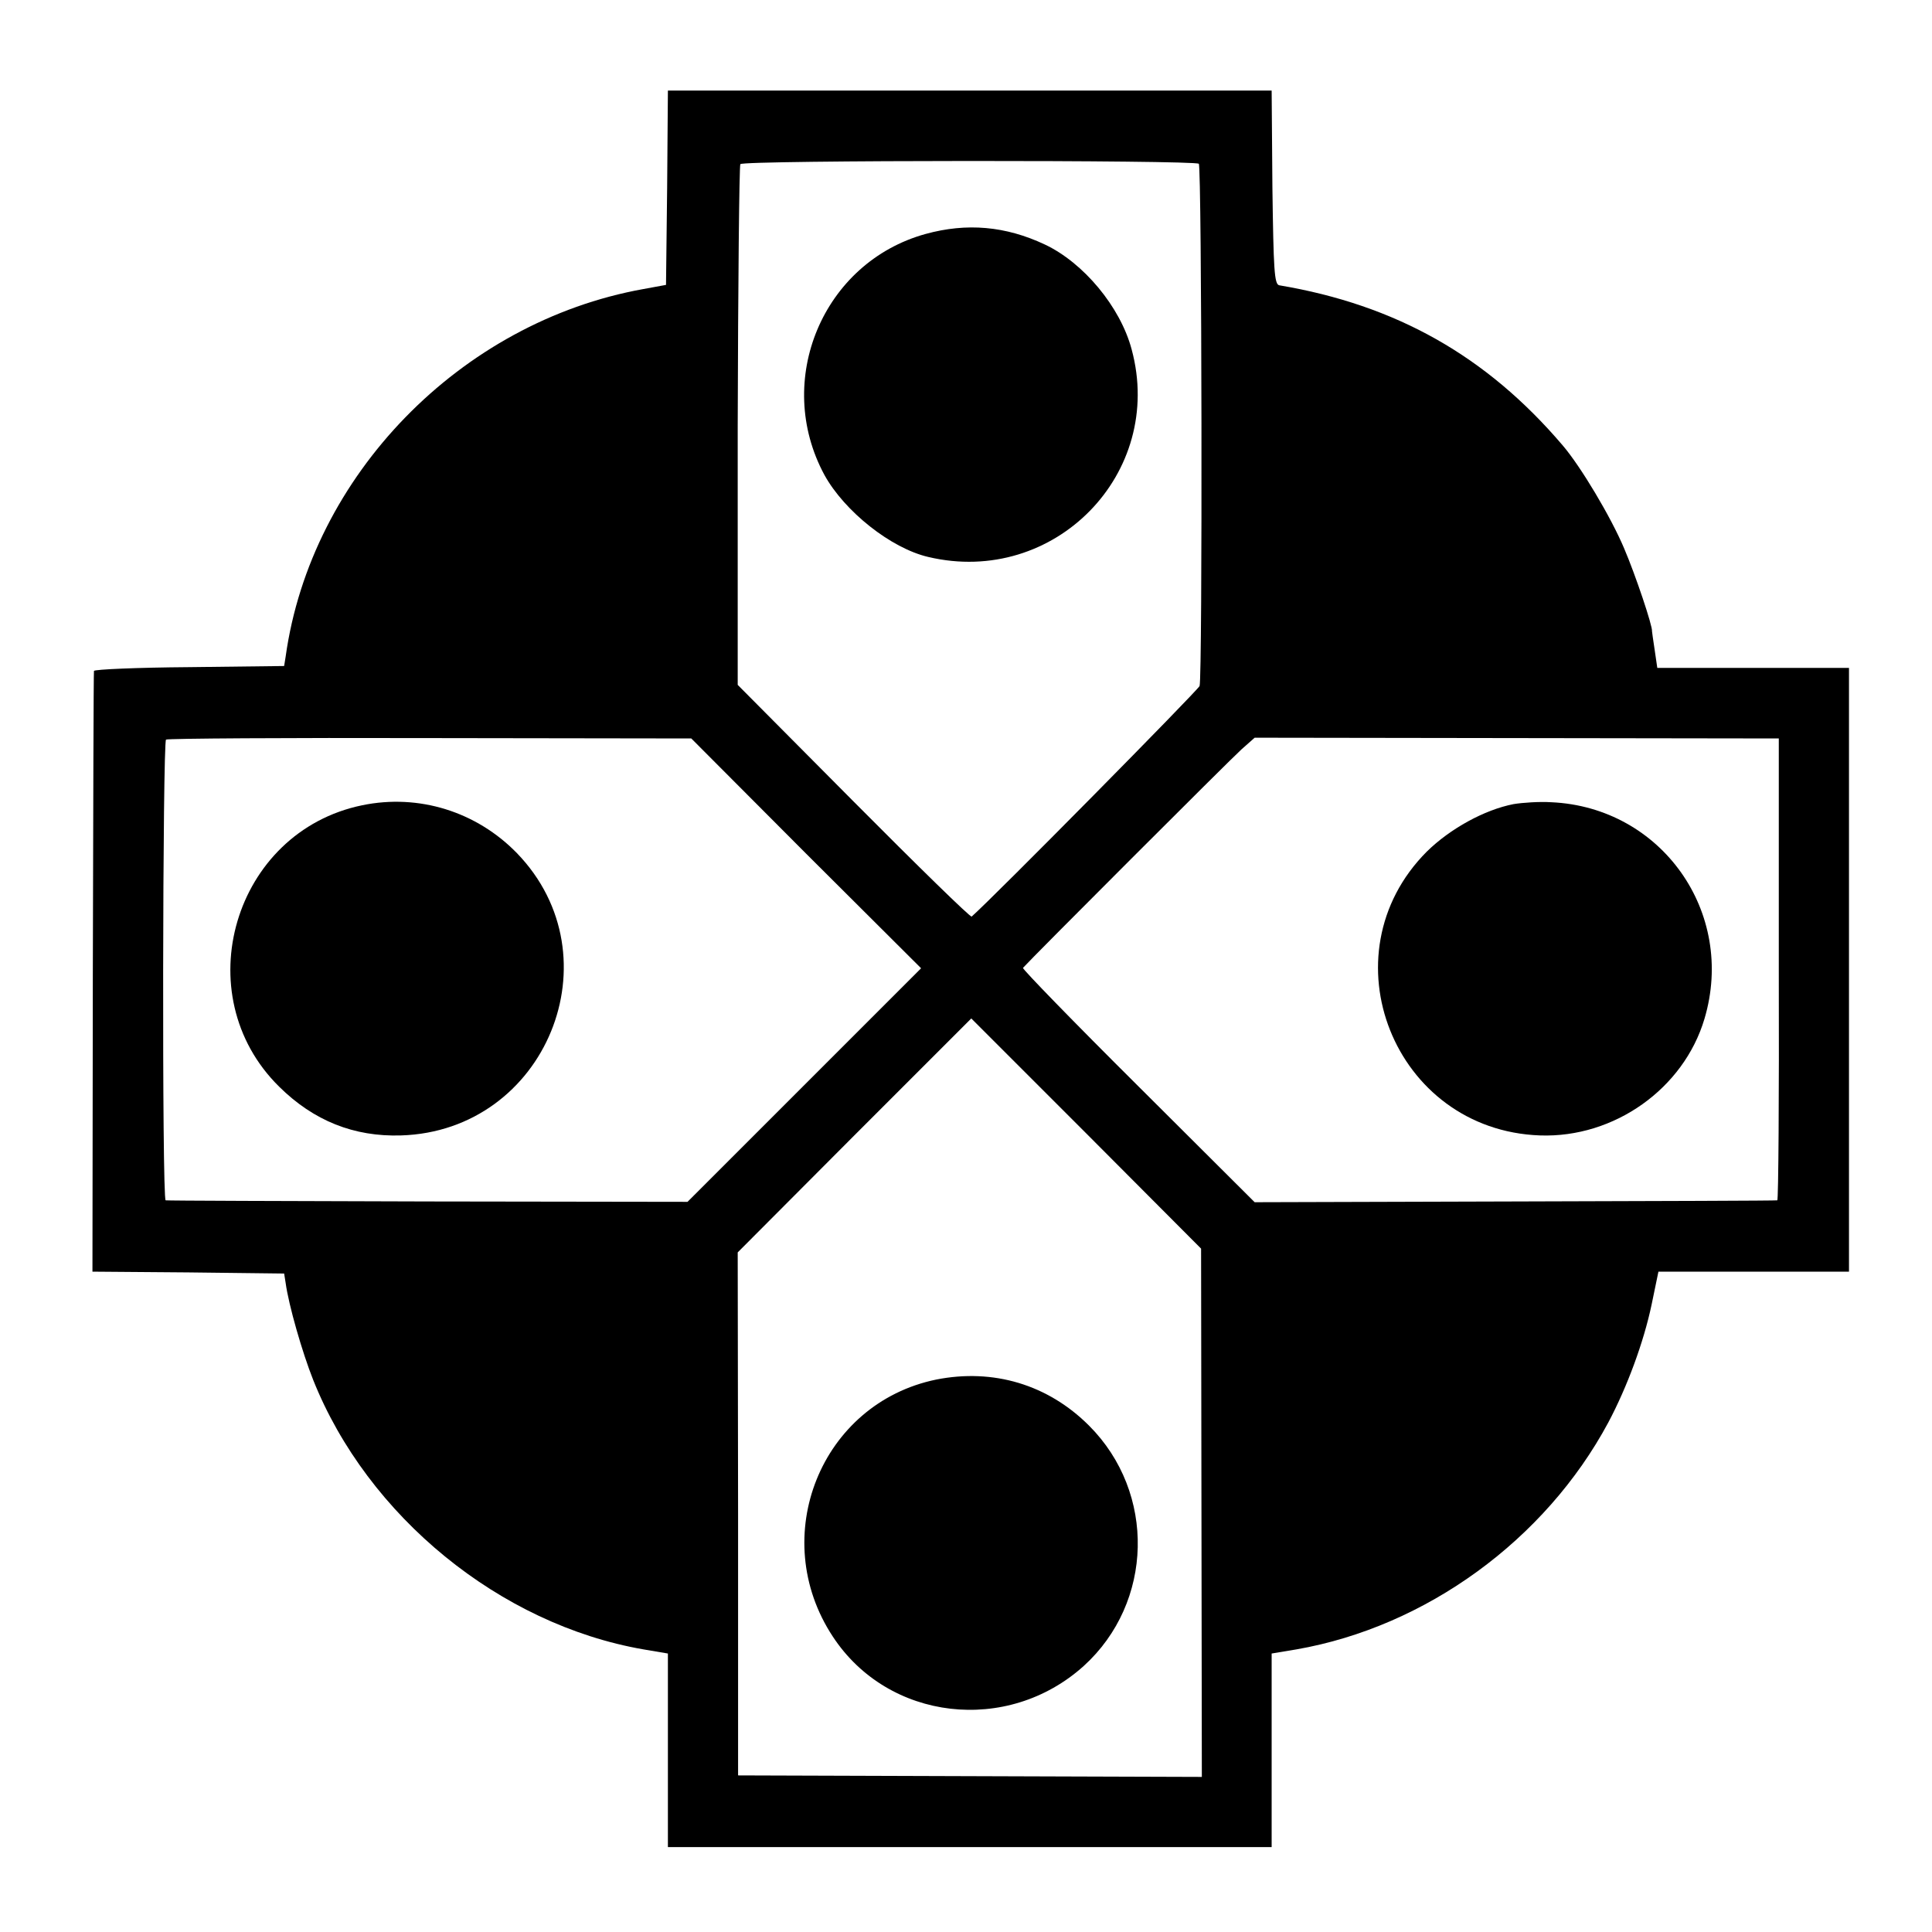
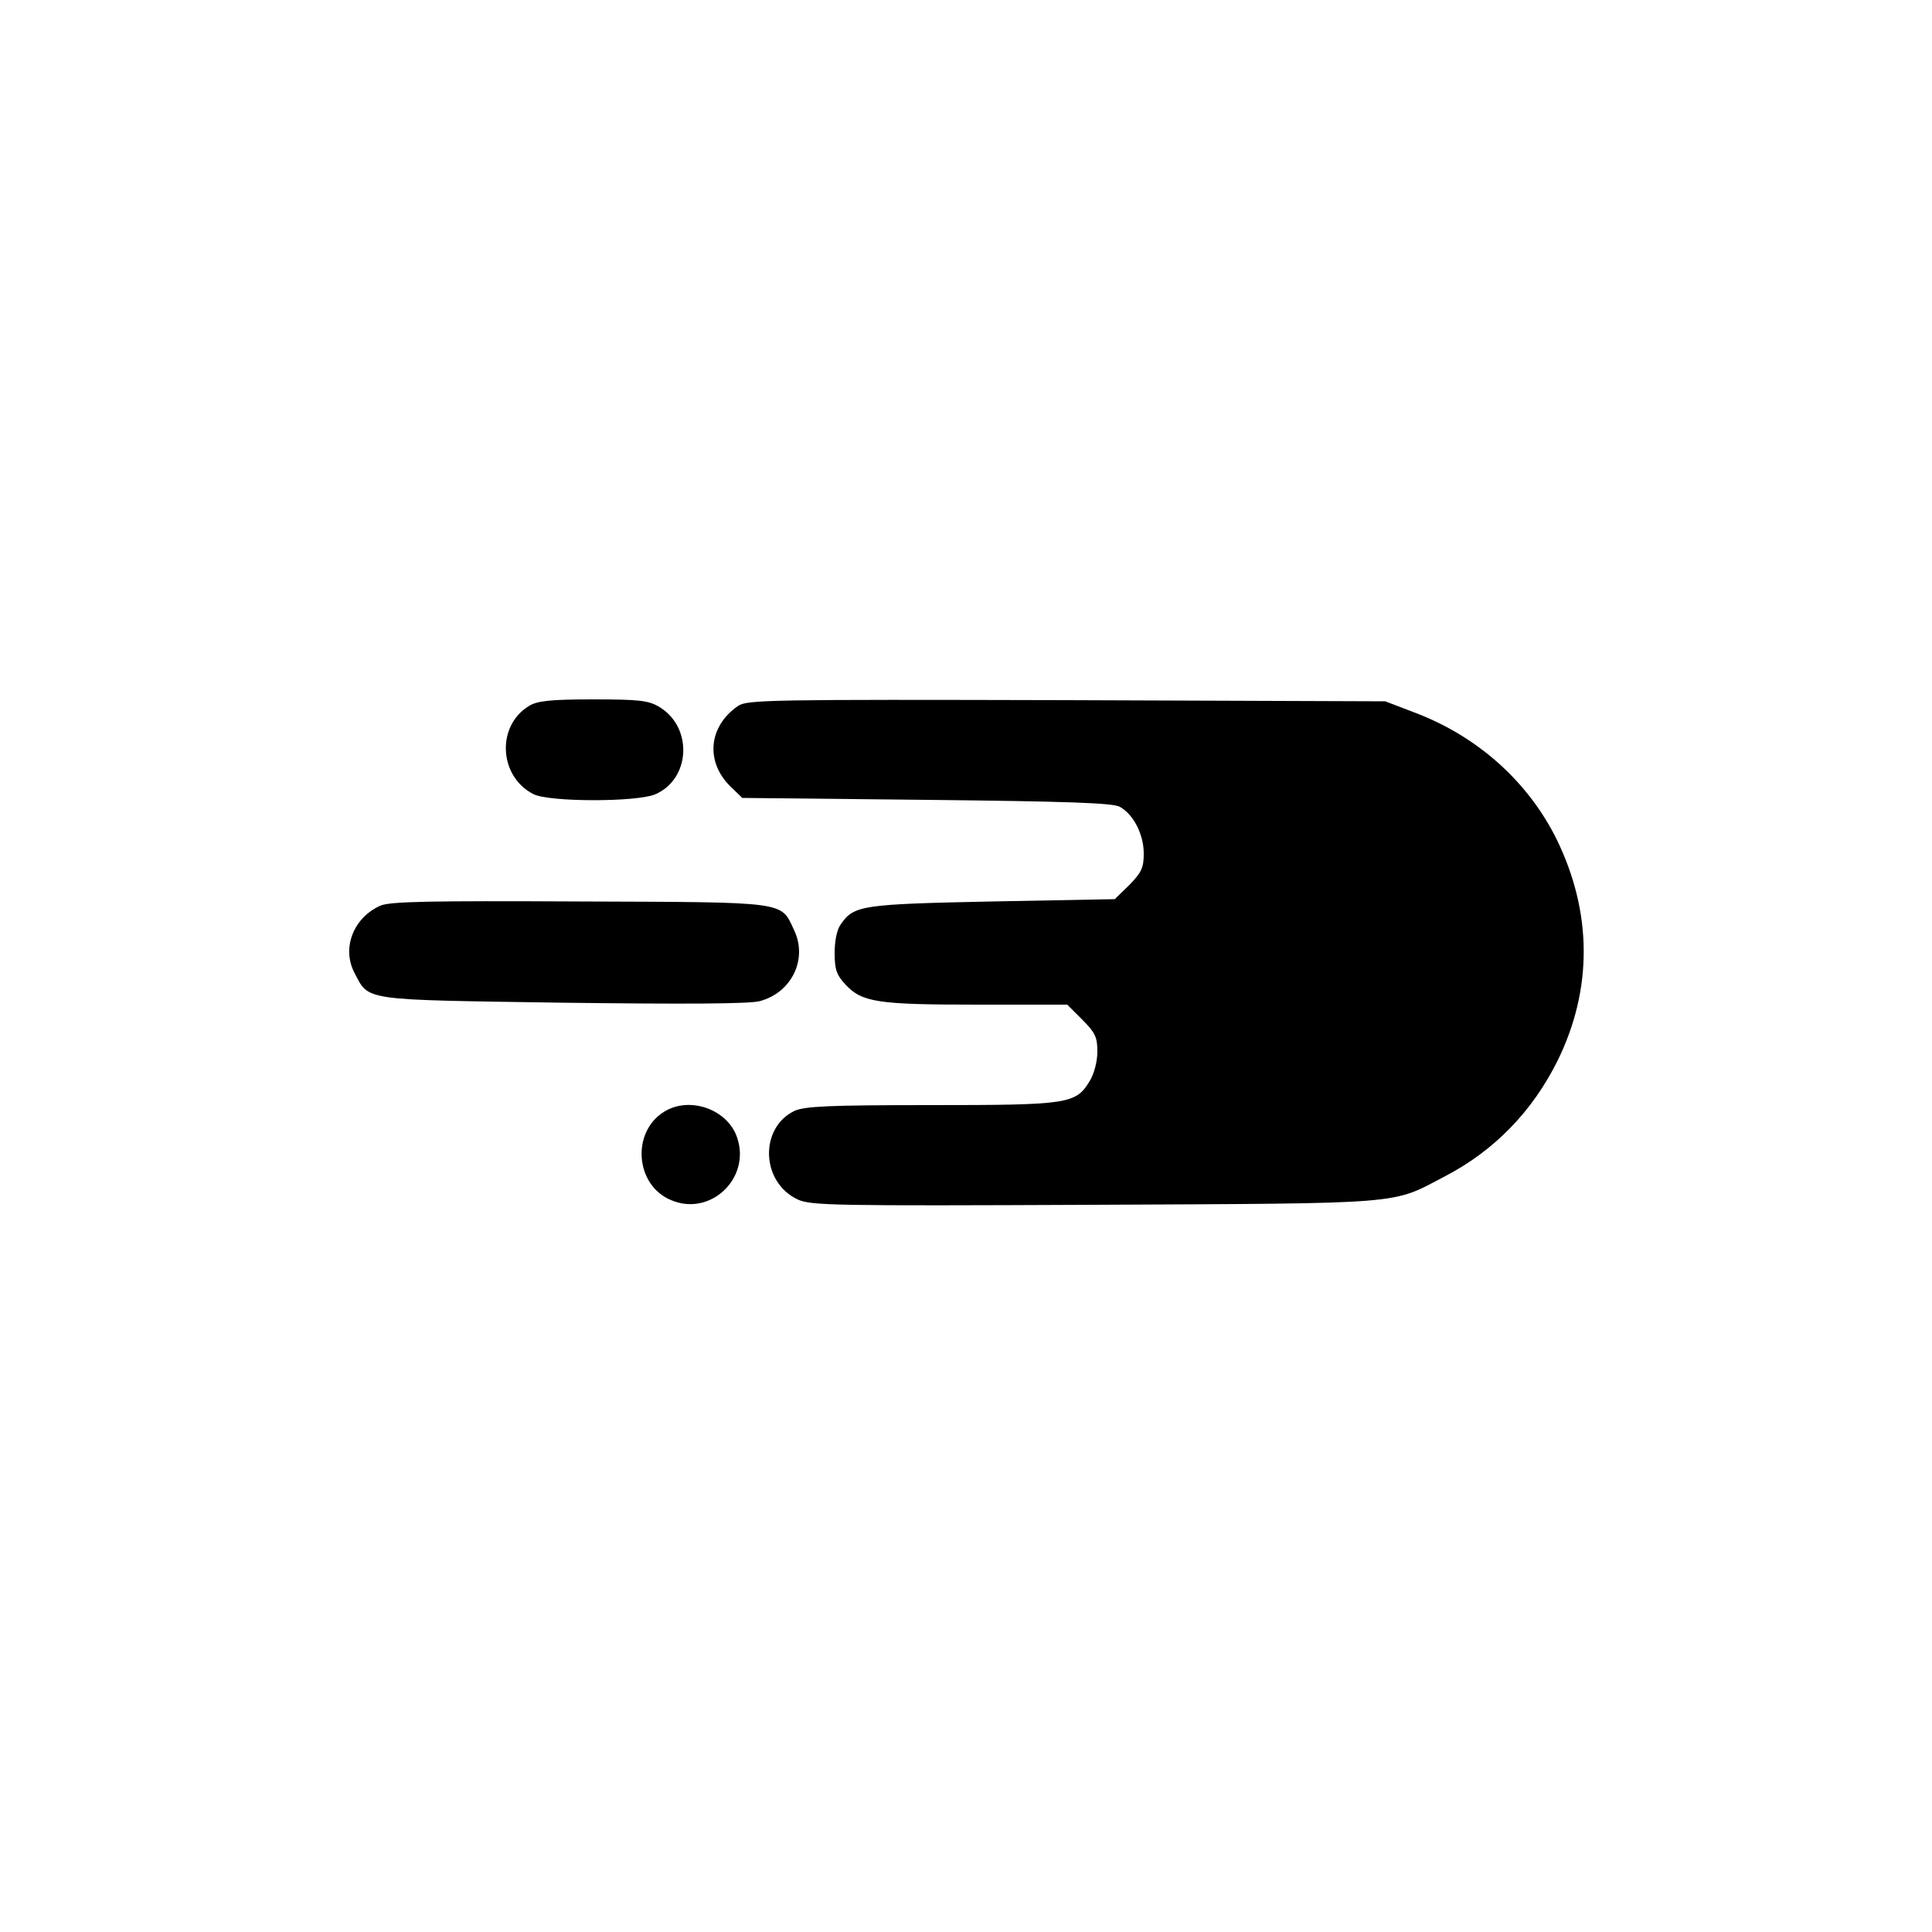
- <svg xmlns="http://www.w3.org/2000/svg" version="1.0" width="512pt" height="512pt" viewBox="0 0 512 512" preserveAspectRatio="xMidYMid meet">
-   <g transform="translate(0,512) scale(0.1,-0.1)" fill="#000000" stroke="none">
-     <path d="M1768 4623 l-3 -258 -60 -11 c-484 -87 -881 -494 -948 -974 l-4 -25 -251 -3 c-139 -1 -252 -6 -253 -10 -1 -4 -2 -364 -3 -799 l-1 -793 254 -2 254 -3 4 -25 c8 -59 44 -184 73 -257 144 -361 495 -648 875 -714 l65 -11 0 -257 0 -256 800 0 800 0 0 256 0 257 66 11 c343 60 659 290 826 601 50 94 94 213 115 313 l18 87 252 0 253 0 0 800 0 800 -254 0 -254 0 -7 48 c-4 26 -7 48 -7 49 2 13 -44 150 -74 220 -35 83 -115 217 -163 273 -202 237 -442 372 -751 424 -13 3 -15 41 -18 259 l-2 257 -800 0 -800 0 -2 -257z m1409 63 c8 -8 10 -1363 2 -1384 -5 -12 -545 -559 -604 -611 -3 -3 -144 135 -313 305 l-307 309 0 685 c1 377 4 690 7 695 7 11 1205 11 1215 1z m-1041 -1828 l305 -304 -310 -310 -309 -309 -688 1 c-379 1 -692 2 -695 3 -10 2 -8 1215 1 1221 5 3 319 5 700 4 l692 -1 304 -305z m2578 -306 c1 -337 -1 -613 -4 -613 -3 -1 -315 -2 -695 -3 l-690 -2 -309 308 c-170 169 -307 310 -305 313 21 24 552 555 579 579 l35 31 694 -1 695 -1 0 -611z m-1530 -1441 l1 -700 -614 2 -615 2 0 693 -1 693 309 310 310 310 305 -305 304 -305 1 -700z" />
-     <path d="M2453 4500 c-272 -75 -404 -388 -268 -639 53 -96 176 -194 275 -217 334 -79 628 221 539 550 -30 113 -128 230 -230 278 -104 49 -207 58 -316 28z" />
-     <path d="M960 2986 c-341 -70 -468 -502 -220 -746 91 -90 198 -133 323 -129 384 12 573 473 307 748 -107 110 -260 158 -410 127z" />
-     <path d="M4011 2989 c-77 -15 -168 -65 -230 -126 -272 -273 -87 -738 300 -752 197 -7 381 124 436 309 84 282 -114 561 -406 574 -31 2 -76 -1 -100 -5z" />
-     <path d="M2481 1464 c-306 -63 -448 -417 -274 -681 147 -224 463 -260 665 -78 185 168 192 459 14 637 -109 109 -254 152 -405 122z" />
+ <svg xmlns="http://www.w3.org/2000/svg" version="1.0" width="500pt" height="500pt" viewBox="0 0 500 500" preserveAspectRatio="xMidYMid meet">
+   <g transform="translate(0,500) scale(0.1,-0.1)" fill="#000000" stroke="none">
+     <path d="M1369 3173 c-85 -52 -78 -182 11 -228 40 -21 266 -21 315 -1 92 39 99 173 12 226 -28 17 -50 20 -172 20 -112 0 -145 -4 -166 -17z" />
+     <path d="M1910 3173 c-77 -53 -85 -145 -19 -209 l30 -29 477 -5 c368 -4 482 -8 500 -18 36 -20 62 -72 62 -121 0 -37 -6 -49 -37 -81 l-38 -37 -318 -6 c-338 -7 -357 -10 -391 -59 -10 -13 -16 -43 -16 -74 0 -43 5 -57 28 -82 43 -46 83 -52 341 -52 l233 0 39 -39 c33 -33 39 -45 39 -82 0 -26 -8 -57 -20 -77 -36 -59 -54 -62 -411 -62 -266 0 -326 -3 -353 -15 -91 -44 -87 -184 8 -229 34 -16 92 -17 769 -14 814 4 766 0 907 74 127 66 226 168 291 299 91 185 90 383 -2 572 -73 148 -202 265 -363 327 l-81 31 -825 3 c-769 2 -827 1 -850 -15z" />
+     <path d="M984 2656 c-69 -31 -100 -109 -67 -173 39 -74 14 -70 539 -78 322 -4 483 -3 510 4 83 22 125 109 89 184 -35 75 -13 72 -555 74 -391 2 -491 0 -516 -11z" />
+     <path d="M1719 2123 c-86 -53 -75 -191 18 -229 101 -43 206 56 171 161 -24 74 -123 109 -189 68z" />
  </g>
</svg>
